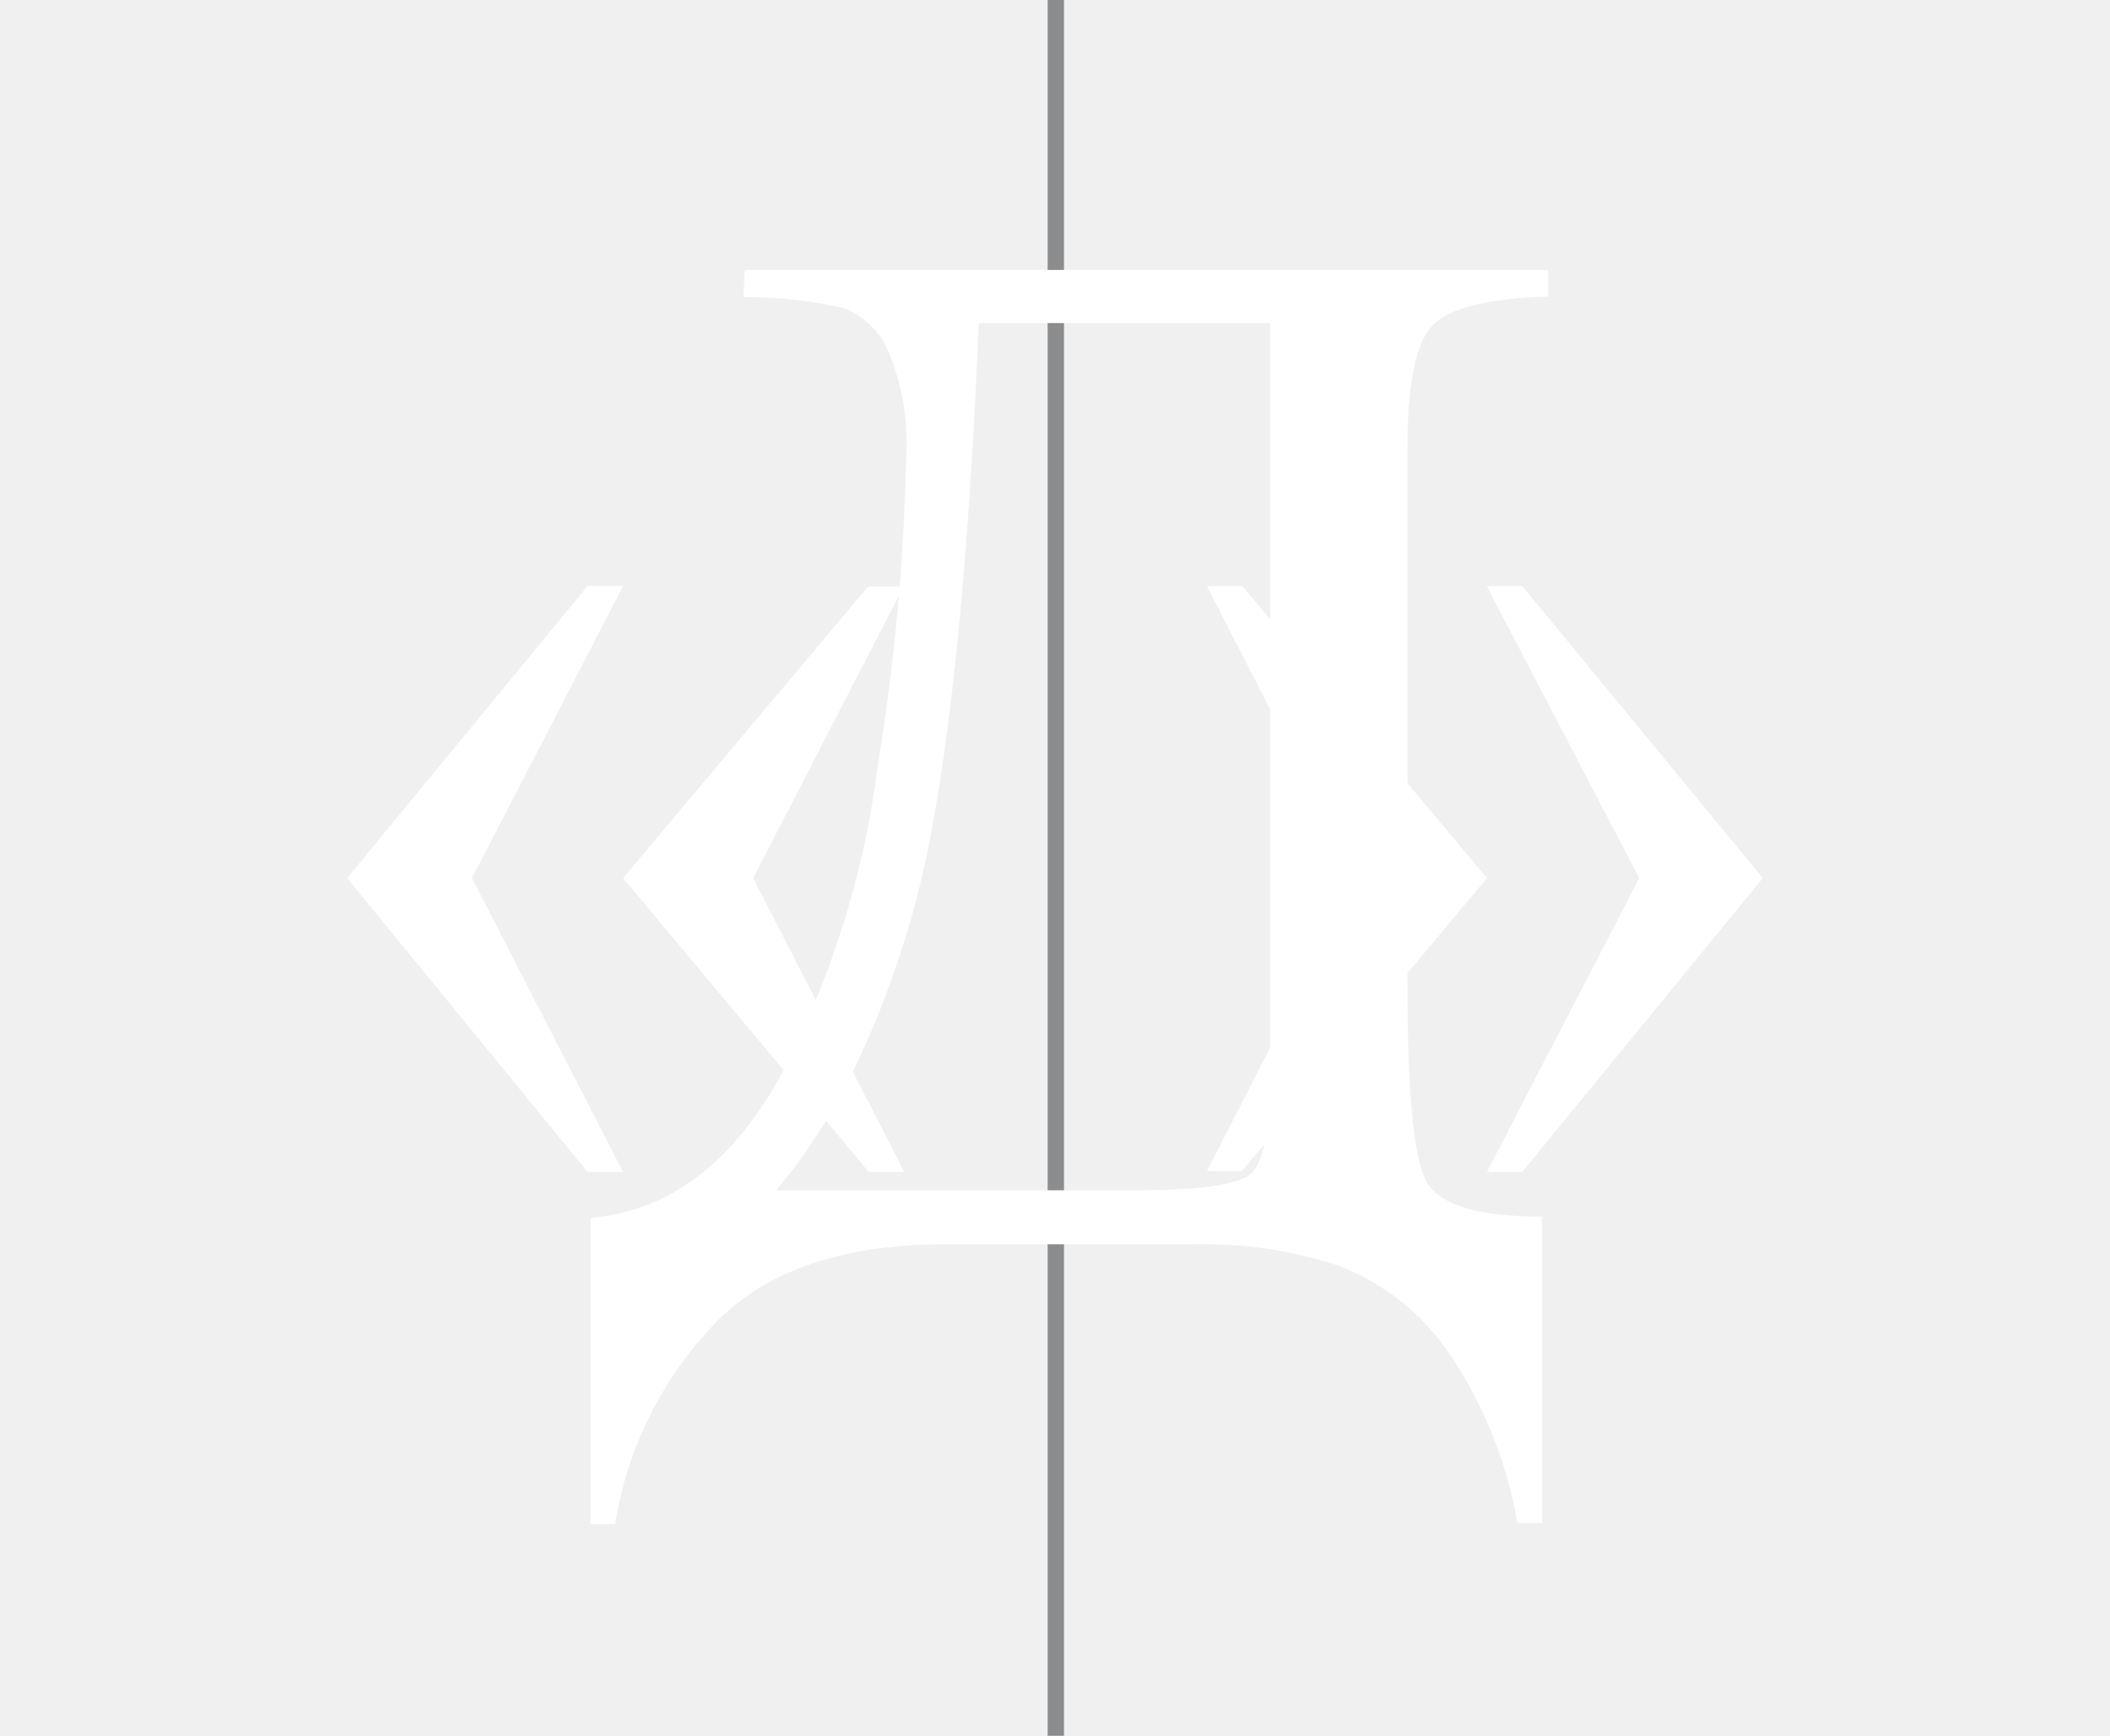
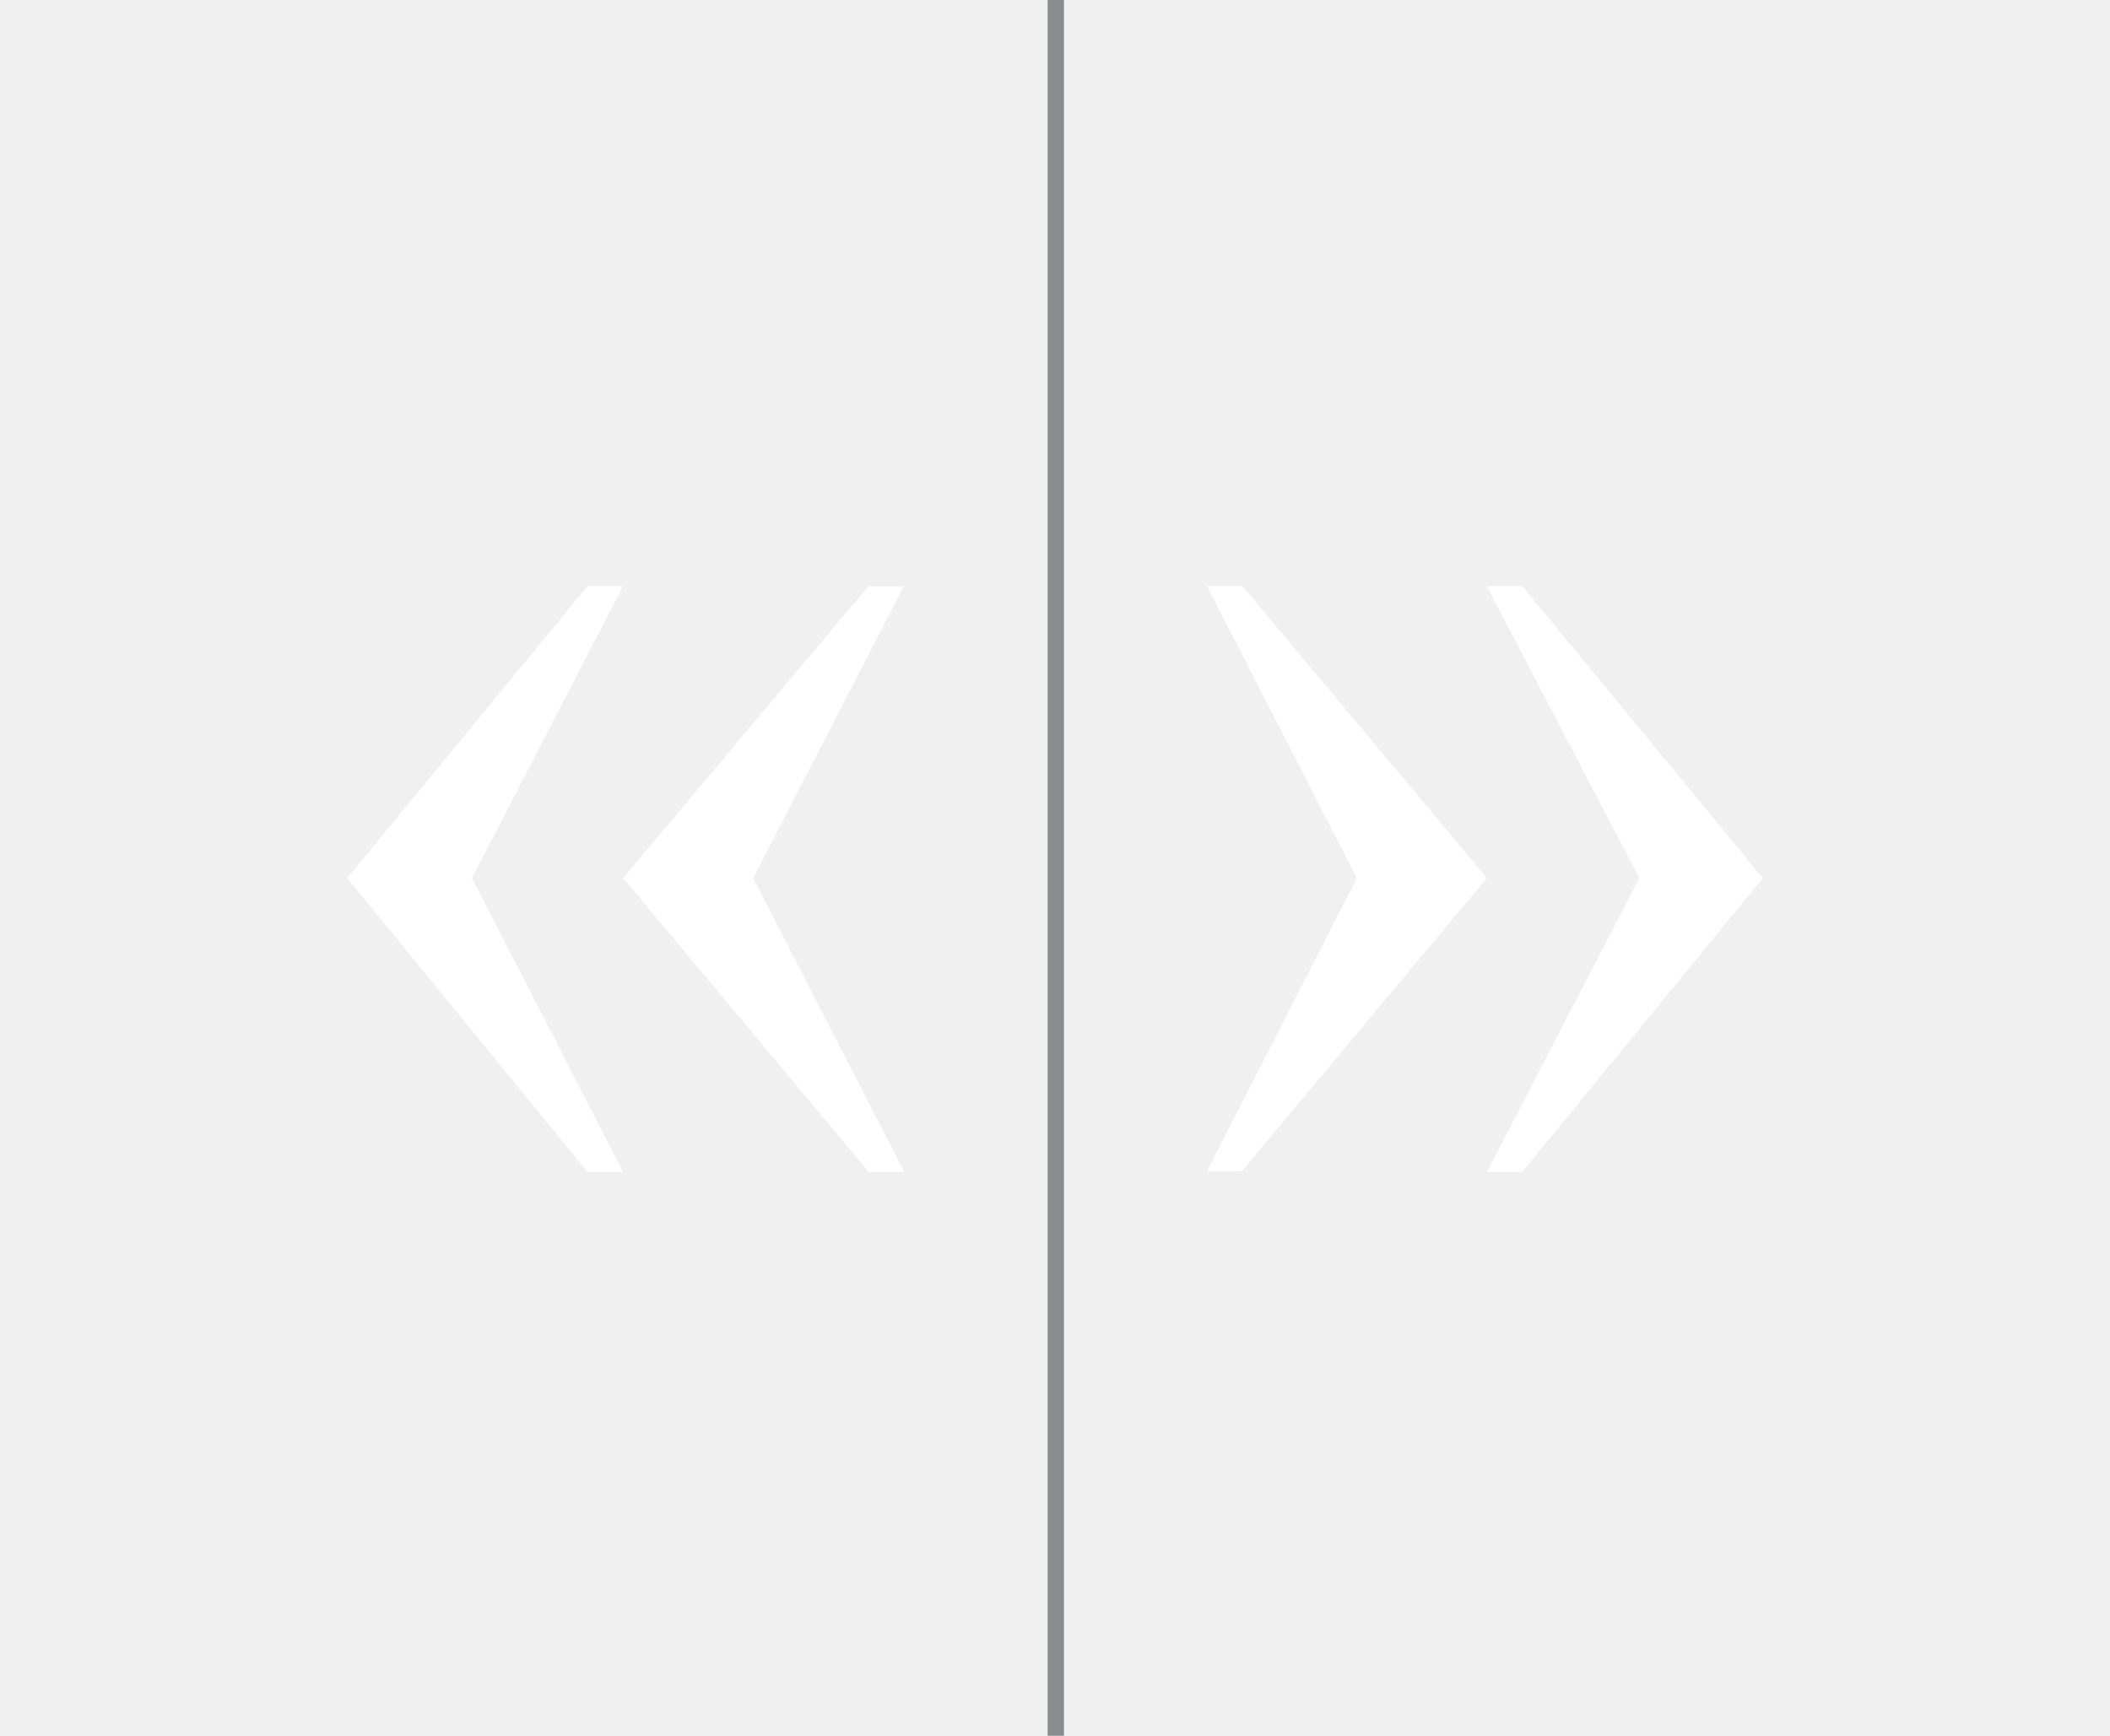
<svg xmlns="http://www.w3.org/2000/svg" viewBox="0 0 103.32 85">
  <path style="transform: translate(16px, 0)" d="M14.51,57.39H12.77L1,43,12.77,28.7h1.74L7.11,43Zm13.77,0H26.54L14.51,43l12-14.28h1.74L20.88,43Z" fill="#fff" />
  <path style="transform: translate(-18px, 0)" d="M77.1,28.7h1.74L90.81,43l-12,14.35H77.1L84.44,43Zm13.7,0h1.74L104.32,43,92.54,57.39H90.81L98.27,43Z" fill="#fff" />
-   <rect x="51.3" width="0.8" height="85" fill="#8a8c8e" />
-   <path d="M36.47,13.22H75.81v1.3q-4.43.14-5.66,1.41t-1.23,6V48.3q0,7.66.88,9.47t5.7,1.81v15H74.3a21.12,21.12,0,0,0-3.39-8.38A11.55,11.55,0,0,0,65.6,62a21,21,0,0,0-7.12-1.07H46.32q-8,0-11.72,4.32a18.21,18.21,0,0,0-4.48,9.39h-1.2v-15q5.66-.49,9.21-6.79A44.81,44.81,0,0,0,43,37.35a105.52,105.52,0,0,0,1.37-15,11.51,11.51,0,0,0-.88-5.17,4,4,0,0,0-2.09-2.07,20.84,20.84,0,0,0-5-.56Zm11.46,2.6q-.88,20.85-3.34,29.25T38,58.29H55.63q4.71,0,5.64-.83t.93-5.36V15.82Z" fill="#fff" />
+   <rect class="SvgLine" x="51.3" width="0.8" height="85" fill="#8a8c8e" />
</svg>
